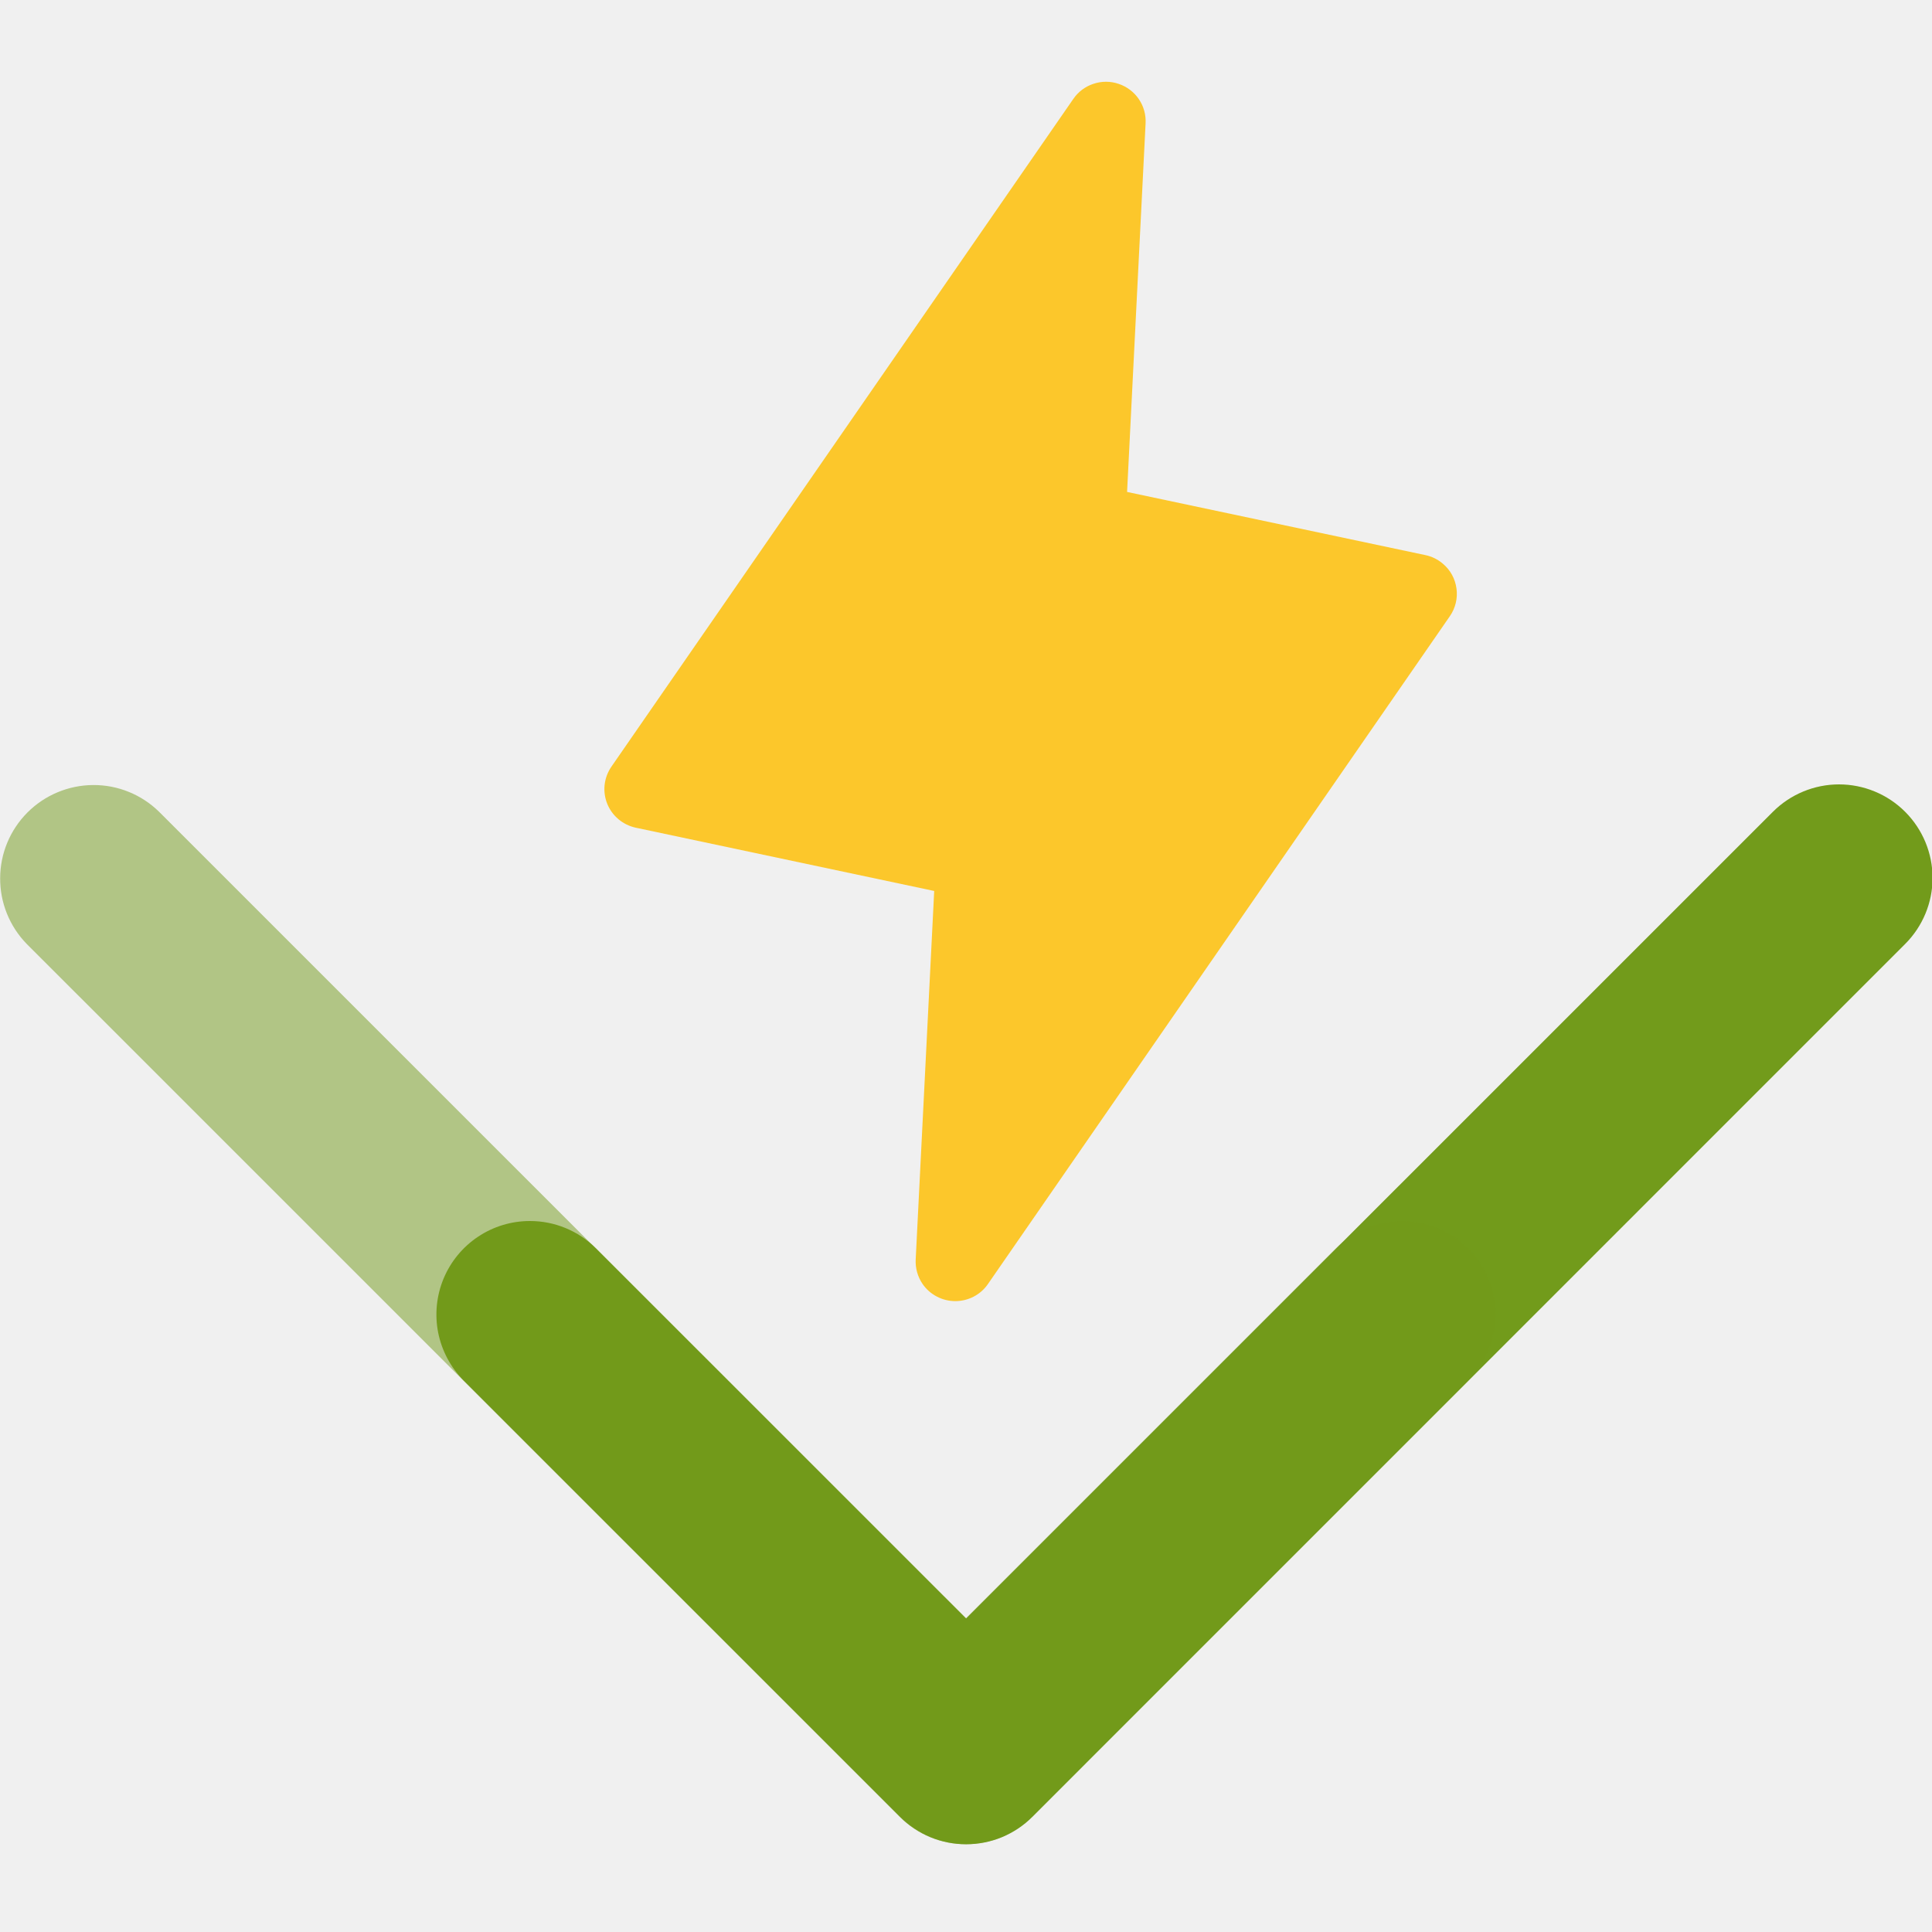
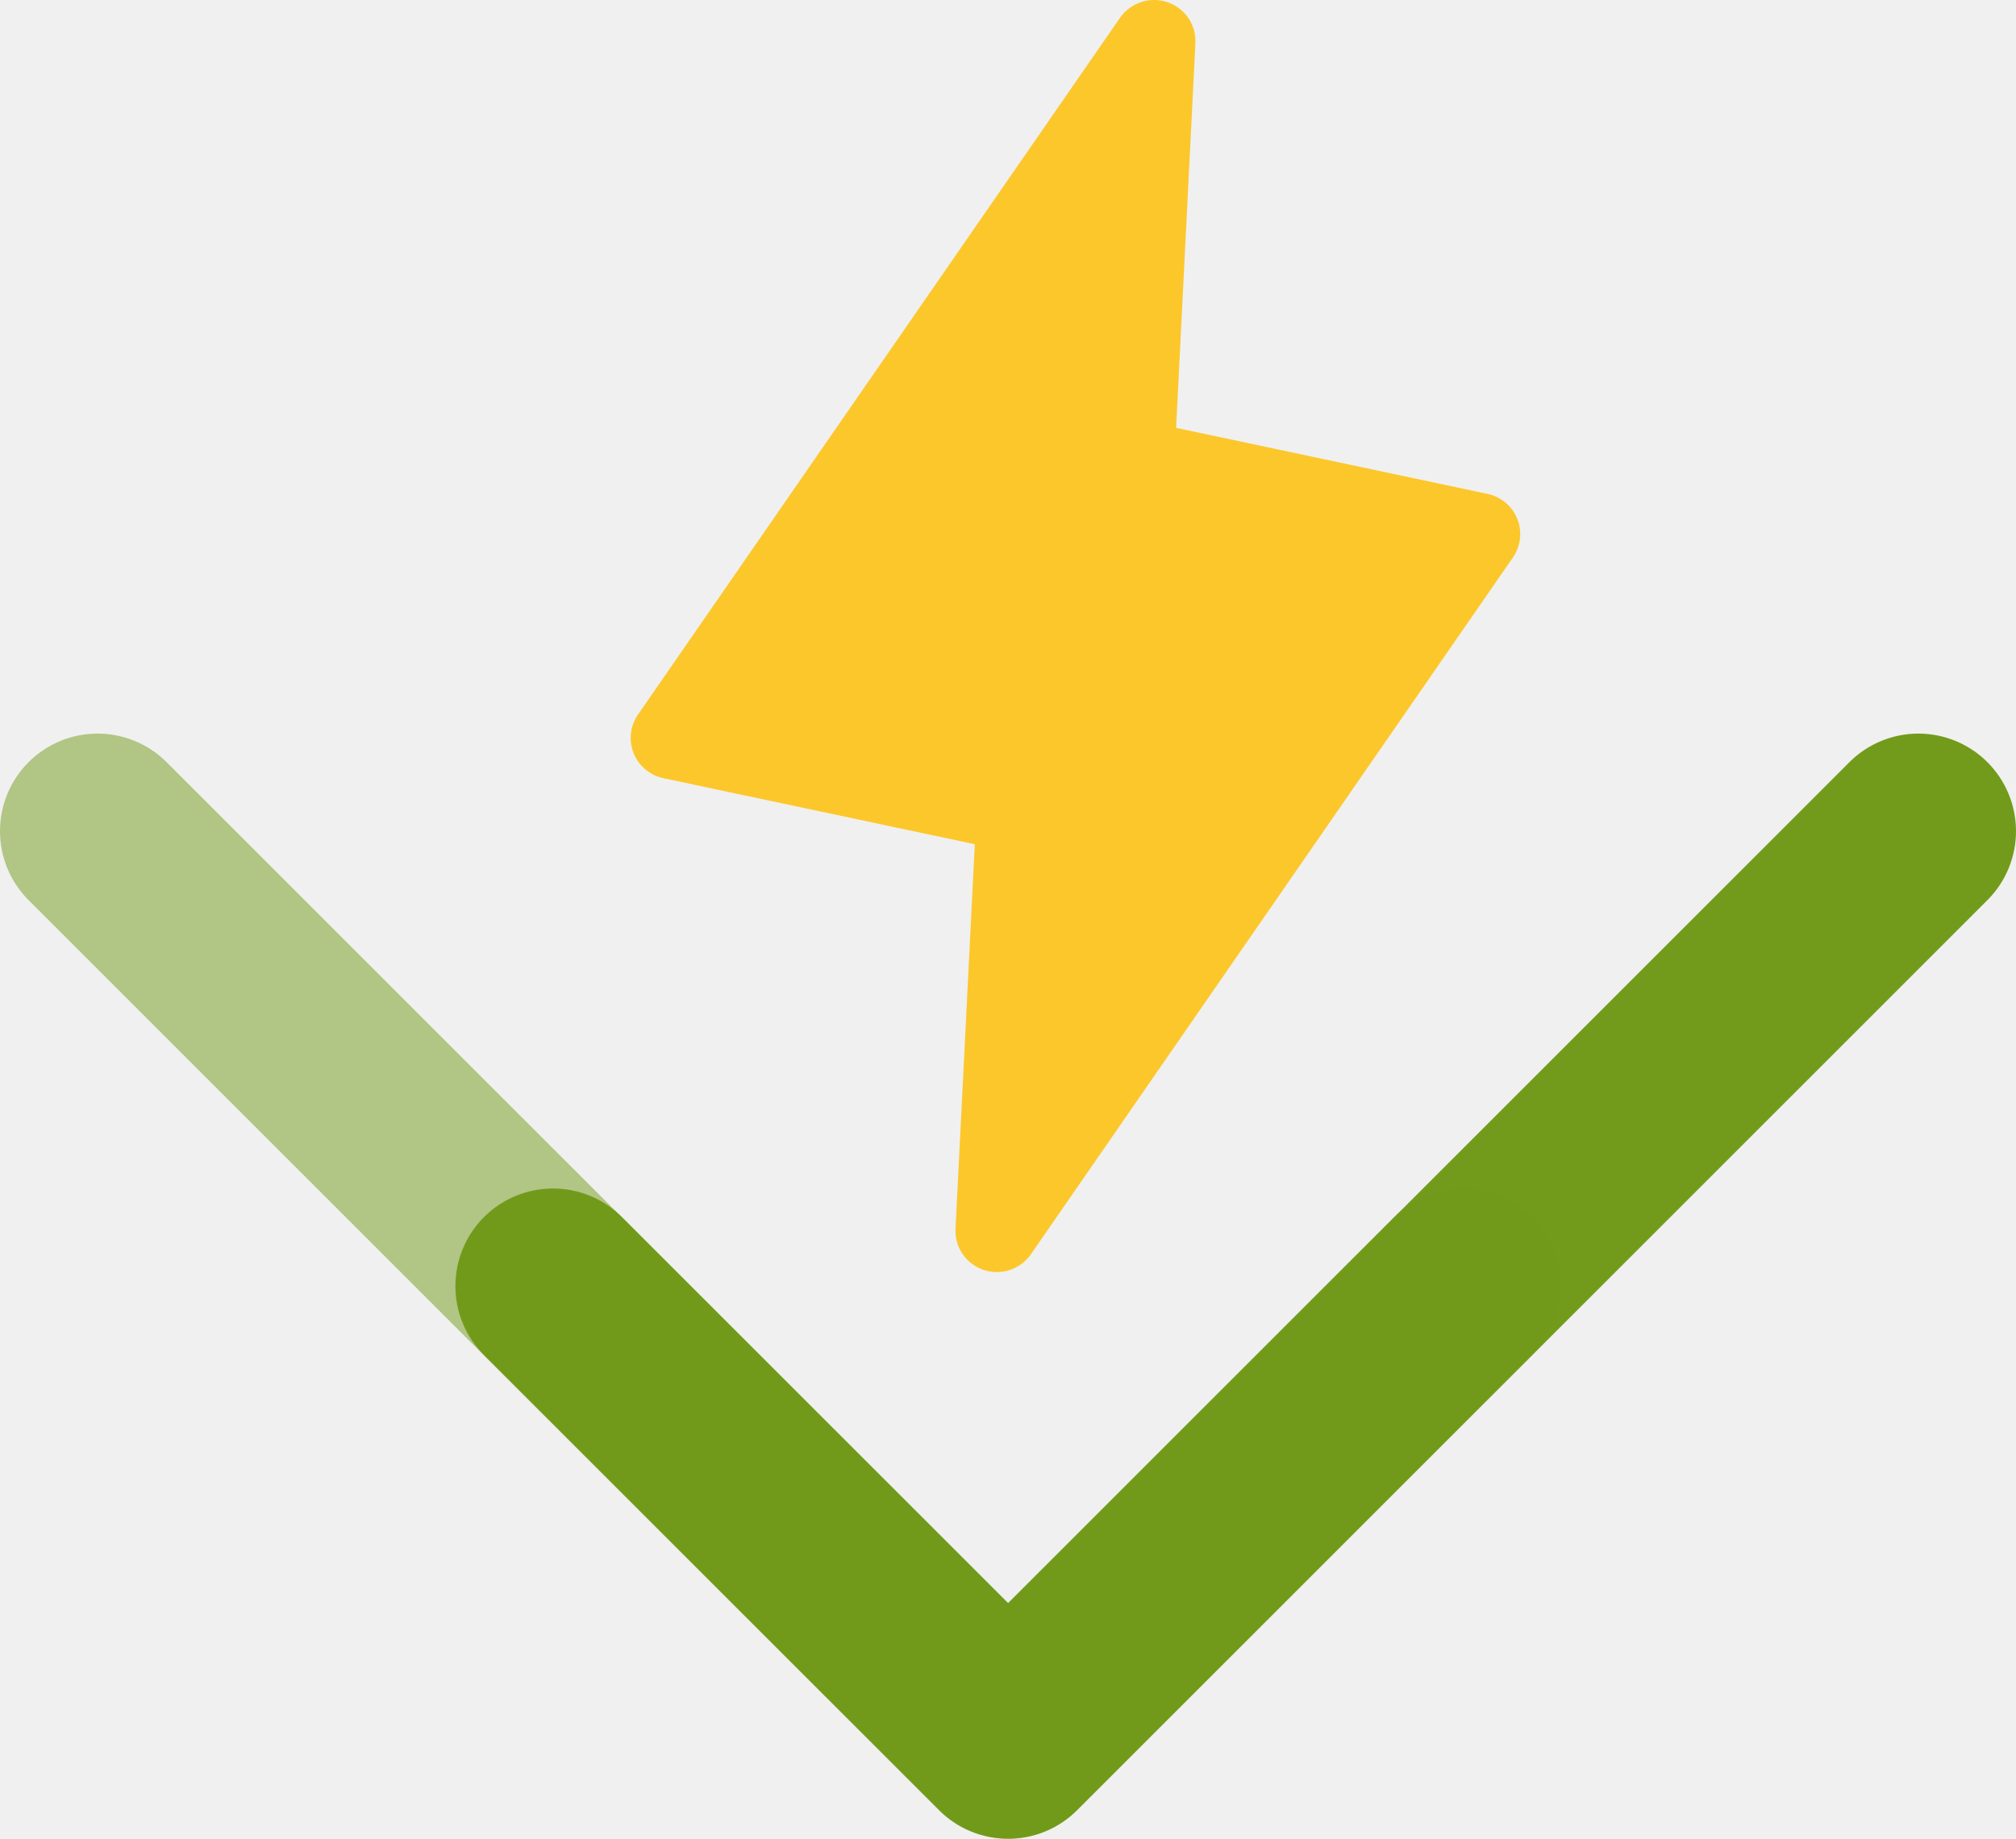
- <svg xmlns="http://www.w3.org/2000/svg" width="24" height="24" viewBox="0 0 24 24" fill="none">
-   <g clip-path="url(#clip0_523_1174)">
-     <path d="M18.011 7.654L12.273 15.95C12.228 16.016 12.167 16.07 12.096 16.107C12.025 16.144 11.946 16.163 11.866 16.163C11.786 16.163 11.707 16.143 11.637 16.106C11.566 16.069 11.505 16.015 11.46 15.949C11.4 15.861 11.37 15.755 11.375 15.648L11.605 11.068L7.898 10.282C7.819 10.265 7.745 10.229 7.683 10.177C7.621 10.125 7.573 10.059 7.543 9.984C7.513 9.909 7.502 9.828 7.511 9.748C7.52 9.668 7.549 9.591 7.595 9.524L13.333 1.229C13.394 1.14 13.482 1.074 13.584 1.041C13.685 1.007 13.795 1.007 13.897 1.042C13.998 1.076 14.086 1.142 14.146 1.23C14.207 1.318 14.236 1.424 14.231 1.53L14.001 6.111L17.708 6.896C17.788 6.913 17.861 6.949 17.923 7.002C18.017 7.08 18.077 7.19 18.093 7.311C18.11 7.431 18.08 7.554 18.011 7.654Z" fill="#FCC72B" />
-     <path d="M12.002 22.91C11.85 22.91 11.699 22.88 11.558 22.822C11.417 22.763 11.289 22.678 11.181 22.57L5.759 17.149C5.598 16.986 5.488 16.779 5.443 16.554C5.399 16.329 5.422 16.096 5.51 15.884C5.598 15.672 5.747 15.491 5.937 15.364C6.128 15.236 6.352 15.168 6.581 15.168C6.889 15.167 7.184 15.289 7.402 15.506L12.002 20.105L22.024 10.084C22.241 9.867 22.537 9.744 22.845 9.744C23.153 9.744 23.449 9.867 23.666 10.084C23.884 10.302 24.007 10.598 24.007 10.906C24.007 11.214 23.884 11.509 23.666 11.727L12.824 22.57C12.716 22.678 12.588 22.763 12.447 22.822C12.306 22.88 12.155 22.91 12.002 22.91Z" fill="#729B1B" />
-     <path d="M11.998 22.909C12.15 22.909 12.302 22.88 12.442 22.821C12.583 22.763 12.711 22.677 12.819 22.569L18.241 17.148C18.458 16.93 18.579 16.635 18.579 16.327C18.578 16.02 18.456 15.725 18.238 15.507C18.021 15.29 17.726 15.168 17.419 15.167C17.111 15.167 16.816 15.288 16.598 15.505L11.998 20.105L1.976 10.084C1.758 9.87 1.463 9.75 1.157 9.752C0.851 9.754 0.558 9.876 0.342 10.092C0.125 10.309 0.003 10.602 0.002 10.908C-8.29692e-06 11.214 0.119 11.508 0.333 11.727L11.176 22.569C11.284 22.677 11.412 22.763 11.553 22.821C11.694 22.88 11.845 22.91 11.997 22.909H11.998Z" fill="#729B1B" fill-opacity="0.5" />
+ <svg xmlns="http://www.w3.org/2000/svg" width="256" height="233.537" viewBox="0 0 256 233.537" preserveAspectRatio="xMidYMid">
+   <g>
+     <path d="M192.115,70.808 L130.914,159.296 C130.266,160.235 129.327,160.937 128.242,161.298 C127.156,161.659 125.983,161.655 124.899,161.293 C123.816,160.929 122.882,160.223 122.239,159.283 C121.596,158.341 121.279,157.217 121.336,156.08 L123.785,107.226 L84.243,98.84 C83.398,98.661 82.611,98.277 81.951,97.722 C81.291,97.168 80.778,96.46 80.459,95.66 C80.14,94.861 80.024,93.996 80.121,93.141 C80.219,92.286 80.526,91.468 81.016,90.758 L142.218,2.27 C142.867,1.332 143.805,0.629 144.891,0.269 C145.976,-0.091 147.15,-0.09 148.233,0.274 C149.317,0.638 150.251,1.344 150.894,2.285 C151.537,3.226 151.854,4.35 151.797,5.487 L149.347,54.342 L188.889,62.728 C189.734,62.907 190.521,63.291 191.182,63.845 C191.842,64.4 192.354,65.108 192.672,65.907 C192.992,66.706 193.107,67.572 193.011,68.427 C192.914,69.282 192.606,70.1 192.115,70.809 L192.115,70.808 Z" fill="#FCC72B" />
+     <path d="M128.025,233.537 C126.397,233.539 124.785,233.22 123.281,232.597 C121.777,231.974 120.411,231.06 119.262,229.908 L61.434,172.084 C59.12,169.759 57.824,166.611 57.828,163.33 C57.832,160.05 59.137,156.903 61.457,154.585 C63.777,152.265 66.922,150.959 70.202,150.954 C73.483,150.951 76.632,152.246 78.958,154.56 L128.025,203.621 L234.917,96.733 C237.247,94.441 240.389,93.162 243.657,93.175 C246.928,93.188 250.059,94.493 252.369,96.804 C254.681,99.116 255.986,102.247 256,105.516 C256.012,108.785 254.733,111.927 252.44,114.257 L136.785,229.908 C135.636,231.061 134.27,231.974 132.767,232.597 C131.264,233.22 129.652,233.539 128.025,233.537 Z" fill="#729B1B" />
+     <path d="M127.975,233.537 C129.603,233.539 131.215,233.22 132.718,232.597 C134.222,231.974 135.588,231.06 136.738,229.908 L194.566,172.084 C196.879,169.759 198.176,166.611 198.171,163.33 C198.168,160.05 196.862,156.903 194.542,154.585 C192.222,152.265 189.077,150.959 185.796,150.954 C182.516,150.951 179.368,152.246 177.041,154.56 L127.975,203.621 L21.082,96.733 C18.752,94.441 15.61,93.162 12.341,93.175 C9.072,93.188 5.941,94.493 3.629,96.804 C1.318,99.116 0.013,102.247 -1.20332295e-14,105.516 C-0.013,108.785 1.266,111.927 3.558,114.257 L119.214,229.908 C120.363,231.061 121.729,231.974 123.232,232.597 C124.736,233.22 126.347,233.539 127.975,233.537 Z" fill-opacity=".5" fill="#729B1B" />
  </g>
-   <defs>
-     <clipPath id="clip0_523_1174">
-       <rect width="24" height="24" fill="white" />
-     </clipPath>
-   </defs>
</svg>
